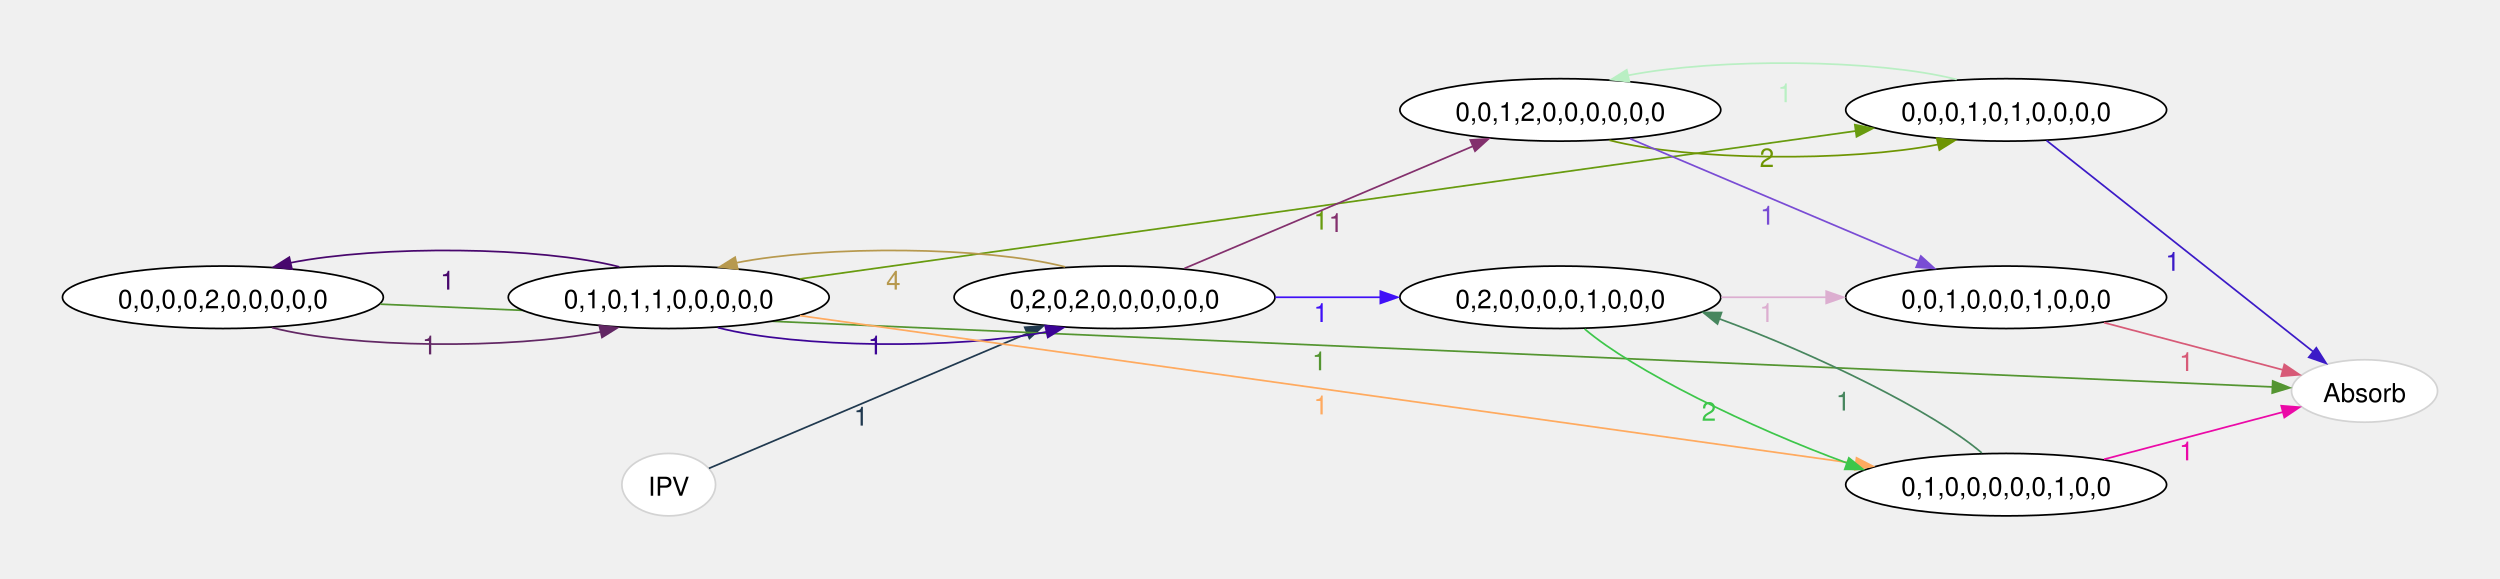
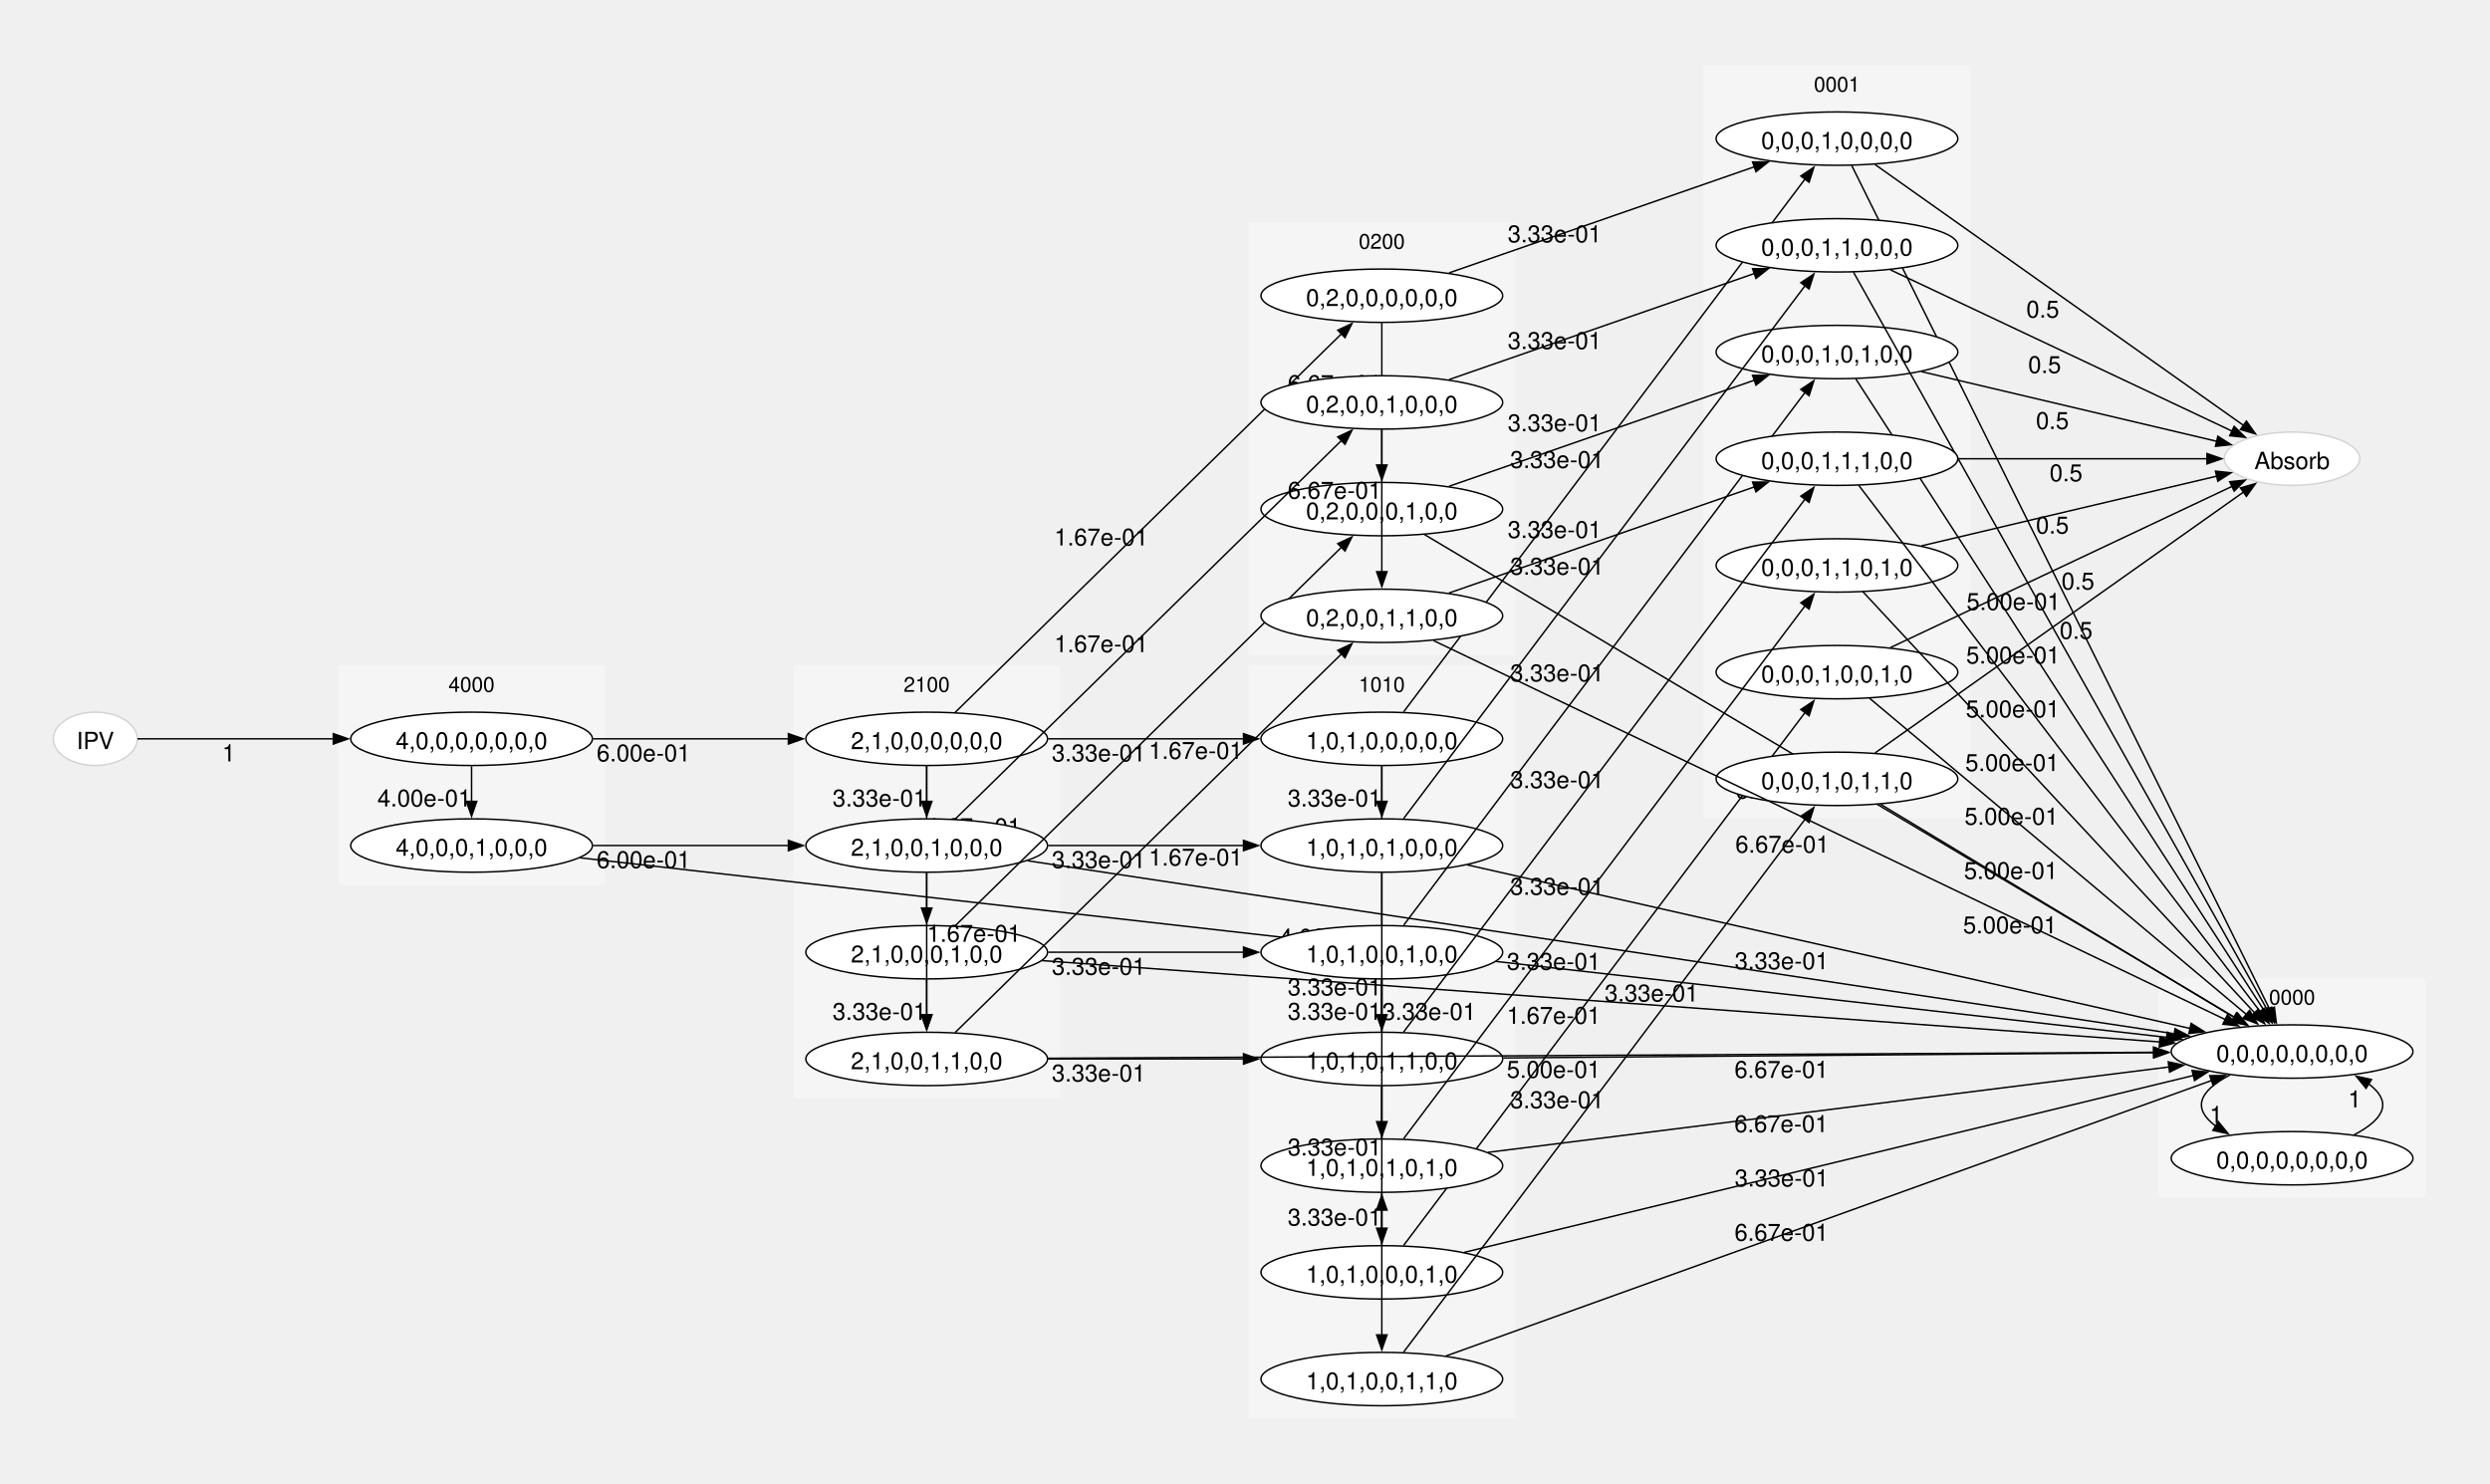
- <svg xmlns="http://www.w3.org/2000/svg" width="864pt" height="200pt" viewBox="0.00 0.00 864.00 199.76">
-   <g id="graph0" class="graph" transform="scale(0.599596 0.599596) rotate(0) translate(36 297.15)">
+ <svg xmlns="http://www.w3.org/2000/svg" width="720pt" height="429pt" viewBox="0.00 0.00 720.00 428.54">
+   <g id="graph0" class="graph" transform="scale(0.428541 0.428541) rotate(0) translate(36 964)">
+     <g id="clust26" class="cluster">
+       <polygon fill="whitesmoke" stroke="whitesmoke" points="1421.02,-157 1421.02,-304 1600.12,-304 1600.12,-157 1421.02,-157" />
+       <text text-anchor="middle" x="1510.57" y="-286.7" font-family="Helvetica,Arial,sans-serif" font-size="14.00">0000</text>
+     </g>
+     <g id="clust27" class="cluster">
+       <polygon fill="whitesmoke" stroke="whitesmoke" points="192.64,-368 192.64,-515 371.74,-515 371.74,-368 192.64,-368" />
+       <text text-anchor="middle" x="282.19" y="-497.7" font-family="Helvetica,Arial,sans-serif" font-size="14.00">4000</text>
+     </g>
+     <g id="clust28" class="cluster">
+       <polygon fill="whitesmoke" stroke="whitesmoke" points="499.74,-224 499.74,-515 678.83,-515 678.83,-224 499.74,-224" />
+       <text text-anchor="middle" x="589.28" y="-497.7" font-family="Helvetica,Arial,sans-serif" font-size="14.00">2100</text>
+     </g>
+     <g id="clust29" class="cluster">
+       <polygon fill="whitesmoke" stroke="whitesmoke" points="806.83,-523 806.83,-814 985.93,-814 985.93,-523 806.83,-523" />
+       <text text-anchor="middle" x="896.38" y="-796.7" font-family="Helvetica,Arial,sans-serif" font-size="14.00">0200</text>
+     </g>
+     <g id="clust30" class="cluster">
+       <polygon fill="whitesmoke" stroke="whitesmoke" points="806.83,-8 806.83,-515 985.93,-515 985.93,-8 806.83,-8" />
+       <text text-anchor="middle" x="896.38" y="-497.7" font-family="Helvetica,Arial,sans-serif" font-size="14.00">1010</text>
+     </g>
+     <g id="clust31" class="cluster">
+       <polygon fill="whitesmoke" stroke="whitesmoke" points="1113.93,-413 1113.93,-920 1293.02,-920 1293.02,-413 1113.93,-413" />
+       <text text-anchor="middle" x="1203.48" y="-902.7" font-family="Helvetica,Arial,sans-serif" font-size="14.00">0001</text>
+     </g>
    <g id="node1" class="node">
-       <ellipse fill="white" stroke="lightgrey" cx="1326.89" cy="-72" rx="42.08" ry="18" />
-       <text text-anchor="middle" x="1326.89" y="-65.62" font-family="Helvetica,Arial,sans-serif" font-size="15.00">Absorb</text>
+       <ellipse fill="white" stroke="lightgrey" cx="1510.57" cy="-655" rx="45.72" ry="18" />
+       <text text-anchor="middle" x="1510.57" y="-648.05" font-family="Helvetica,Arial,sans-serif" font-size="16.00">Absorb</text>
    </g>
    <g id="node2" class="node">
-       <ellipse fill="white" stroke="lightgrey" cx="349.44" cy="-18" rx="27" ry="18" />
-       <text text-anchor="middle" x="349.44" y="-11.62" font-family="Helvetica,Arial,sans-serif" font-size="15.00">IPV</text>
+       <ellipse fill="white" stroke="lightgrey" cx="28.32" cy="-466" rx="28.32" ry="18" />
+       <text text-anchor="middle" x="28.32" y="-459.05" font-family="Helvetica,Arial,sans-serif" font-size="16.00">IPV</text>
    </g>
    <g id="node5" class="node">
-       <ellipse fill="white" stroke="black" cx="606.4" cy="-126" rx="92.48" ry="18" />
-       <text text-anchor="middle" x="606.4" y="-119.62" font-family="Helvetica,Arial,sans-serif" font-size="15.00">0,2,0,2,0,0,0,0,0,0</text>
+       <ellipse fill="white" stroke="black" cx="282.19" cy="-466" rx="81.55" ry="18" />
+       <text text-anchor="middle" x="282.19" y="-459.05" font-family="Helvetica,Arial,sans-serif" font-size="16.00">4,0,0,0,0,0,0,0</text>
    </g>
    <g id="edge1" class="edge">
-       <path fill="none" stroke="#20394f" d="M372.62,-27.4C413.34,-44.64 500.9,-81.73 556.27,-105.19" />
-       <polygon fill="#20394f" stroke="#20394f" points="554.64,-108.72 565.21,-109.4 557.37,-102.27 554.64,-108.72" />
-       <text text-anchor="middle" x="460.32" y="-52.04" font-family="Helvetica,Arial,sans-serif" font-size="15.00" fill="#20394f">1</text>
+       <path fill="none" stroke="#000000" d="M56.75,-466C88.38,-466 142.04,-466 188.96,-466" />
+       <polygon fill="#000000" stroke="#000000" points="188.9,-469.5 198.9,-466 188.9,-462.5 188.9,-469.5" />
+       <text text-anchor="middle" x="118.36" y="-450.8" font-family="Helvetica,Arial,sans-serif" font-size="16.00" fill="#000000">1</text>
    </g>
    <g id="node3" class="node">
-       <ellipse fill="white" stroke="black" cx="92.48" cy="-126" rx="92.48" ry="18" />
-       <text text-anchor="middle" x="92.48" y="-119.62" font-family="Helvetica,Arial,sans-serif" font-size="15.00">0,0,0,0,2,0,0,0,0,0</text>
+       <ellipse fill="white" stroke="black" cx="1510.57" cy="-183" rx="81.55" ry="18" />
+       <text text-anchor="middle" x="1510.57" y="-176.05" font-family="Helvetica,Arial,sans-serif" font-size="16.00">0,0,0,0,0,0,0,0</text>
+     </g>
+     <g id="node4" class="node">
+       <ellipse fill="white" stroke="black" cx="1510.57" cy="-255" rx="81.55" ry="18" />
+       <text text-anchor="middle" x="1510.57" y="-248.05" font-family="Helvetica,Arial,sans-serif" font-size="16.00">0,0,0,0,0,0,0,0</text>
+     </g>
+     <g id="edge2" class="edge">
+       <path fill="none" stroke="#000000" d="M1552.38,-198.75C1574.32,-210.23 1577.6,-221.7 1562.25,-233.18" />
+       <polygon fill="#000000" stroke="#000000" points="1560.48,-230.16 1553.8,-238.39 1564.15,-236.11 1560.48,-230.16" />
+       <text text-anchor="middle" x="1552.81" y="-217.26" font-family="Helvetica,Arial,sans-serif" font-size="16.00" fill="#000000">1</text>
+     </g>
+     <g id="edge3" class="edge">
+       <path fill="none" stroke="#000000" d="M1468.63,-239.18C1446.77,-227.7 1443.56,-216.23 1458.99,-204.75" />
+       <polygon fill="#000000" stroke="#000000" points="1460.78,-207.76 1467.47,-199.54 1457.12,-201.79 1460.78,-207.76" />
+       <text text-anchor="middle" x="1459.31" y="-206.77" font-family="Helvetica,Arial,sans-serif" font-size="16.00" fill="#000000">1</text>
+     </g>
+     <g id="node6" class="node">
+       <ellipse fill="white" stroke="black" cx="589.28" cy="-466" rx="81.55" ry="18" />
+       <text text-anchor="middle" x="589.28" y="-459.05" font-family="Helvetica,Arial,sans-serif" font-size="16.00">2,1,0,0,0,0,0,0</text>
+     </g>
+     <g id="edge4" class="edge">
+       <path fill="none" stroke="#000000" d="M364.15,-466C404.74,-466 454.07,-466 496.11,-466" />
+       <polygon fill="#000000" stroke="#000000" points="495.96,-469.5 505.96,-466 495.96,-462.5 495.96,-469.5" />
+       <text text-anchor="middle" x="398.25" y="-450.8" font-family="Helvetica,Arial,sans-serif" font-size="16.00" fill="#000000">6.00e-01</text>
+     </g>
+     <g id="node7" class="node">
+       <ellipse fill="white" stroke="black" cx="282.19" cy="-394" rx="81.55" ry="18" />
+       <text text-anchor="middle" x="282.19" y="-387.05" font-family="Helvetica,Arial,sans-serif" font-size="16.00">4,0,0,0,1,0,0,0</text>
+     </g>
+     <g id="edge5" class="edge">
+       <path fill="none" stroke="#000000" d="M282.19,-447.53C282.19,-439.55 282.19,-431.56 282.19,-423.57" />
+       <polygon fill="#000000" stroke="#000000" points="285.69,-423.79 282.19,-413.79 278.69,-423.79 285.69,-423.79" />
+       <text text-anchor="middle" x="250.31" y="-420.35" font-family="Helvetica,Arial,sans-serif" font-size="16.00" fill="#000000">4.00e-01</text>
+     </g>
+     <g id="node8" class="node">
+       <ellipse fill="white" stroke="black" cx="896.38" cy="-765" rx="81.55" ry="18" />
+       <text text-anchor="middle" x="896.38" y="-758.05" font-family="Helvetica,Arial,sans-serif" font-size="16.00">0,2,0,0,0,0,0,0</text>
+     </g>
+     <g id="edge6" class="edge">
+       <path fill="none" stroke="#000000" d="M608.46,-483.81C660.28,-534.6 808.96,-680.31 869.38,-739.52" />
+       <polygon fill="#000000" stroke="#000000" points="866.63,-741.73 876.22,-746.23 871.53,-736.73 866.63,-741.73" />
+       <text text-anchor="middle" x="707.04" y="-596.47" font-family="Helvetica,Arial,sans-serif" font-size="16.00" fill="#000000">1.67e-01</text>
+     </g>
+     <g id="node9" class="node">
+       <ellipse fill="white" stroke="black" cx="896.38" cy="-466" rx="81.55" ry="18" />
+       <text text-anchor="middle" x="896.38" y="-459.05" font-family="Helvetica,Arial,sans-serif" font-size="16.00">1,0,1,0,0,0,0,0</text>
+     </g>
+     <g id="edge7" class="edge">
+       <path fill="none" stroke="#000000" d="M671.24,-466C711.83,-466 761.17,-466 803.21,-466" />
+       <polygon fill="#000000" stroke="#000000" points="803.06,-469.5 813.06,-466 803.06,-462.5 803.06,-469.5" />
+       <text text-anchor="middle" x="705.35" y="-450.8" font-family="Helvetica,Arial,sans-serif" font-size="16.00" fill="#000000">3.33e-01</text>
+     </g>
+     <g id="node10" class="node">
+       <ellipse fill="white" stroke="black" cx="589.28" cy="-322" rx="81.55" ry="18" />
+       <text text-anchor="middle" x="589.28" y="-315.05" font-family="Helvetica,Arial,sans-serif" font-size="16.00">2,1,0,0,0,1,0,0</text>
+     </g>
+     <g id="edge8" class="edge">
+       <path fill="none" stroke="#000000" d="M589.28,-447.83C589.28,-415.76 589.28,-383.69 589.28,-351.62" />
+       <polygon fill="#000000" stroke="#000000" points="592.78,-351.79 589.28,-341.79 585.78,-351.79 592.78,-351.79" />
+       <text text-anchor="middle" x="621.16" y="-401.03" font-family="Helvetica,Arial,sans-serif" font-size="16.00" fill="#000000">1.67e-01</text>
+     </g>
+     <g id="node11" class="node">
+       <ellipse fill="white" stroke="black" cx="589.28" cy="-394" rx="81.55" ry="18" />
+       <text text-anchor="middle" x="589.28" y="-387.05" font-family="Helvetica,Arial,sans-serif" font-size="16.00">2,1,0,0,1,0,0,0</text>
+     </g>
+     <g id="edge9" class="edge">
+       <path fill="none" stroke="#000000" d="M589.28,-447.53C589.28,-439.55 589.28,-431.56 589.28,-423.57" />
+       <polygon fill="#000000" stroke="#000000" points="592.78,-423.79 589.28,-413.79 585.78,-423.79 592.78,-423.79" />
+       <text text-anchor="middle" x="557.41" y="-420.35" font-family="Helvetica,Arial,sans-serif" font-size="16.00" fill="#000000">3.33e-01</text>
+     </g>
+     <g id="edge10" class="edge">
+       <path fill="none" stroke="#000000" d="M355.35,-385.72C570.08,-361.42 1197.74,-290.4 1426.18,-264.55" />
+       <polygon fill="#000000" stroke="#000000" points="1426.36,-268.05 1435.9,-263.45 1425.57,-261.1 1426.36,-268.05" />
+       <text text-anchor="middle" x="858.89" y="-326.44" font-family="Helvetica,Arial,sans-serif" font-size="16.00" fill="#000000">4.00e-01</text>
+     </g>
+     <g id="edge11" class="edge">
+       <path fill="none" stroke="#000000" d="M364.15,-394C404.74,-394 454.07,-394 496.11,-394" />
+       <polygon fill="#000000" stroke="#000000" points="495.96,-397.5 505.96,-394 495.96,-390.5 495.96,-397.5" />
+       <text text-anchor="middle" x="398.25" y="-378.8" font-family="Helvetica,Arial,sans-serif" font-size="16.00" fill="#000000">6.00e-01</text>
+     </g>
+     <g id="node12" class="node">
+       <ellipse fill="white" stroke="black" cx="1203.48" cy="-871" rx="81.55" ry="18" />
+       <text text-anchor="middle" x="1203.48" y="-864.05" font-family="Helvetica,Arial,sans-serif" font-size="16.00">0,0,0,1,0,0,0,0</text>
+     </g>
+     <g id="edge12" class="edge">
+       <path fill="none" stroke="#000000" d="M941.74,-780.41C996.35,-799.39 1089.07,-831.6 1147.97,-852.06" />
+       <polygon fill="#000000" stroke="#000000" points="1146.53,-855.27 1157.12,-855.24 1148.83,-848.66 1146.53,-855.27" />
+       <text text-anchor="middle" x="1012.98" y="-801.04" font-family="Helvetica,Arial,sans-serif" font-size="16.00" fill="#000000">3.33e-01</text>
+     </g>
+     <g id="node14" class="node">
+       <ellipse fill="white" stroke="black" cx="896.38" cy="-621" rx="81.55" ry="18" />
+       <text text-anchor="middle" x="896.38" y="-614.05" font-family="Helvetica,Arial,sans-serif" font-size="16.00">0,2,0,0,0,1,0,0</text>
+     </g>
+     <g id="edge13" class="edge">
+       <path fill="none" stroke="#000000" d="M896.38,-746.83C896.38,-714.76 896.38,-682.69 896.38,-650.62" />
+       <polygon fill="#000000" stroke="#000000" points="899.88,-650.79 896.38,-640.79 892.88,-650.79 899.88,-650.79" />
+       <text text-anchor="middle" x="864.51" y="-700.03" font-family="Helvetica,Arial,sans-serif" font-size="16.00" fill="#000000">6.67e-01</text>
+     </g>
+     <g id="edge14" class="edge">
+       <path fill="none" stroke="#000000" d="M911.08,-484.19C959.67,-548.69 1123.94,-766.75 1181.97,-843.78" />
+       <polygon fill="#000000" stroke="#000000" points="1179.09,-845.77 1187.9,-851.65 1184.68,-841.56 1179.09,-845.77" />
+       <text text-anchor="middle" x="1014.65" y="-648.78" font-family="Helvetica,Arial,sans-serif" font-size="16.00" fill="#000000">3.33e-01</text>
+     </g>
+     <g id="node13" class="node">
+       <ellipse fill="white" stroke="black" cx="896.38" cy="-106" rx="81.55" ry="18" />
+       <text text-anchor="middle" x="896.38" y="-99.05" font-family="Helvetica,Arial,sans-serif" font-size="16.00">1,0,1,0,0,0,1,0</text>
+     </g>
+     <g id="edge15" class="edge">
+       <path fill="none" stroke="#000000" d="M896.38,-447.65C896.38,-343.65 896.38,-239.65 896.38,-135.65" />
+       <polygon fill="#000000" stroke="#000000" points="899.88,-135.79 896.38,-125.79 892.88,-135.79 899.88,-135.79" />
+       <text text-anchor="middle" x="864.51" y="-276.45" font-family="Helvetica,Arial,sans-serif" font-size="16.00" fill="#000000">3.33e-01</text>
+     </g>
+     <g id="node16" class="node">
+       <ellipse fill="white" stroke="black" cx="896.38" cy="-394" rx="81.55" ry="18" />
+       <text text-anchor="middle" x="896.38" y="-387.05" font-family="Helvetica,Arial,sans-serif" font-size="16.00">1,0,1,0,1,0,0,0</text>
    </g>
    <g id="edge16" class="edge">
-       <path fill="none" stroke="#549531" d="M183.25,-122.03C425.63,-111.43 1082.61,-82.69 1273.94,-74.32" />
-       <polygon fill="#549531" stroke="#549531" points="1273.97,-77.77 1283.81,-73.84 1273.67,-70.78 1273.97,-77.77" />
-       <text text-anchor="middle" x="724.47" y="-83.92" font-family="Helvetica,Arial,sans-serif" font-size="15.00" fill="#549531">1</text>
-     </g>
-     <g id="node4" class="node">
-       <ellipse fill="white" stroke="black" cx="349.44" cy="-126" rx="92.48" ry="18" />
-       <text text-anchor="middle" x="349.44" y="-119.62" font-family="Helvetica,Arial,sans-serif" font-size="15.00">0,1,0,1,1,0,0,0,0,0</text>
-     </g>
-     <g id="edge2" class="edge">
-       <path fill="none" stroke="#622764" d="M120.77,-108.52C166.46,-96.69 258.55,-95.89 310.52,-106.12" />
-       <polygon fill="#622764" stroke="#622764" points="309.44,-109.69 319.97,-108.47 310.98,-102.86 309.44,-109.69" />
-       <text text-anchor="middle" x="211.52" y="-93.07" font-family="Helvetica,Arial,sans-serif" font-size="15.00" fill="#622764">1</text>
-     </g>
-     <g id="edge3" class="edge">
-       <path fill="none" stroke="#48076d" d="M320.97,-143.53C275.15,-155.33 183.05,-156.1 131.19,-145.84" />
-       <polygon fill="#48076d" stroke="#48076d" points="132.29,-142.27 121.77,-143.48 130.75,-149.1 132.29,-142.27" />
-       <text text-anchor="middle" x="221.95" y="-130.43" font-family="Helvetica,Arial,sans-serif" font-size="15.00" fill="#48076d">1</text>
-     </g>
-     <g id="edge4" class="edge">
-       <path fill="none" stroke="#3c0496" d="M377.73,-108.52C423.42,-96.69 515.51,-95.89 567.48,-106.12" />
-       <polygon fill="#3c0496" stroke="#3c0496" points="566.4,-109.69 576.93,-108.47 567.94,-102.86 566.4,-109.69" />
-       <text text-anchor="middle" x="468.48" y="-93.07" font-family="Helvetica,Arial,sans-serif" font-size="15.00" fill="#3c0496">1</text>
-     </g>
-     <g id="node7" class="node">
-       <ellipse fill="white" stroke="black" cx="1120.32" cy="-234" rx="92.48" ry="18" />
-       <text text-anchor="middle" x="1120.32" y="-227.62" font-family="Helvetica,Arial,sans-serif" font-size="15.00">0,0,0,1,0,1,0,0,0,0</text>
-     </g>
-     <g id="edge5" class="edge">
-       <path fill="none" stroke="#689b0f" d="M425.11,-136.6C569.13,-156.78 881.8,-200.58 1033.84,-221.88" />
-       <polygon fill="#689b0f" stroke="#689b0f" points="1033.11,-225.46 1043.5,-223.38 1034.08,-218.52 1033.11,-225.46" />
-       <text text-anchor="middle" x="725.35" y="-164.99" font-family="Helvetica,Arial,sans-serif" font-size="15.00" fill="#689b0f">1</text>
-     </g>
-     <g id="node9" class="node">
-       <ellipse fill="white" stroke="black" cx="1120.32" cy="-18" rx="92.48" ry="18" />
-       <text text-anchor="middle" x="1120.32" y="-11.62" font-family="Helvetica,Arial,sans-serif" font-size="15.00">0,1,0,0,0,0,0,1,0,0</text>
-     </g>
-     <g id="edge6" class="edge">
-       <path fill="none" stroke="#ffaa5f" d="M425.11,-115.4C569.13,-95.22 881.8,-51.42 1033.84,-30.12" />
-       <polygon fill="#ffaa5f" stroke="#ffaa5f" points="1034.08,-33.48 1043.5,-28.62 1033.11,-26.54 1034.08,-33.48" />
-       <text text-anchor="middle" x="725.35" y="-58.51" font-family="Helvetica,Arial,sans-serif" font-size="15.00" fill="#ffaa5f">1</text>
-     </g>
-     <g id="edge7" class="edge">
-       <path fill="none" stroke="#b7994e" d="M577.93,-143.53C532.11,-155.33 440.01,-156.1 388.15,-145.84" />
-       <polygon fill="#b7994e" stroke="#b7994e" points="389.25,-142.27 378.73,-143.48 387.71,-149.1 389.25,-142.27" />
-       <text text-anchor="middle" x="478.91" y="-130.43" font-family="Helvetica,Arial,sans-serif" font-size="15.00" fill="#b7994e">4</text>
-     </g>
-     <g id="node6" class="node">
-       <ellipse fill="white" stroke="black" cx="863.36" cy="-234" rx="92.48" ry="18" />
-       <text text-anchor="middle" x="863.36" y="-227.62" font-family="Helvetica,Arial,sans-serif" font-size="15.00">0,0,1,2,0,0,0,0,0,0</text>
-     </g>
-     <g id="edge8" class="edge">
-       <path fill="none" stroke="#83306d" d="M646.68,-142.64C691.41,-161.59 764.56,-192.57 813.08,-213.12" />
-       <polygon fill="#83306d" stroke="#83306d" points="811.47,-216.67 822.04,-217.34 814.2,-210.22 811.47,-216.67" />
-       <text text-anchor="middle" x="734.01" y="-163.63" font-family="Helvetica,Arial,sans-serif" font-size="15.00" fill="#83306d">1</text>
-     </g>
-     <g id="node8" class="node">
-       <ellipse fill="white" stroke="black" cx="863.36" cy="-126" rx="92.48" ry="18" />
-       <text text-anchor="middle" x="863.36" y="-119.62" font-family="Helvetica,Arial,sans-serif" font-size="15.00">0,2,0,0,0,0,1,0,0,0</text>
-     </g>
-     <g id="edge9" class="edge">
-       <path fill="none" stroke="#3f10f7" d="M699.09,-126C718.81,-126 739.78,-126 759.89,-126" />
-       <polygon fill="#3f10f7" stroke="#3f10f7" points="759.63,-129.5 769.63,-126 759.63,-122.5 759.63,-129.5" />
-       <text text-anchor="middle" x="725.36" y="-111.75" font-family="Helvetica,Arial,sans-serif" font-size="15.00" fill="#3f10f7">1</text>
-     </g>
-     <g id="edge10" class="edge">
-       <path fill="none" stroke="#6e9502" d="M891.65,-216.52C937.34,-204.69 1029.43,-203.89 1081.4,-214.12" />
-       <polygon fill="#6e9502" stroke="#6e9502" points="1080.33,-217.69 1090.85,-216.47 1081.86,-210.86 1080.33,-217.69" />
-       <text text-anchor="middle" x="982.4" y="-201.07" font-family="Helvetica,Arial,sans-serif" font-size="15.00" fill="#6e9502">2</text>
-     </g>
-     <g id="node10" class="node">
-       <ellipse fill="white" stroke="black" cx="1120.32" cy="-126" rx="92.48" ry="18" />
-       <text text-anchor="middle" x="1120.32" y="-119.62" font-family="Helvetica,Arial,sans-serif" font-size="15.00">0,0,1,0,0,0,1,0,0,0</text>
-     </g>
-     <g id="edge11" class="edge">
-       <path fill="none" stroke="#794cd4" d="M903.64,-217.36C948.37,-198.41 1021.52,-167.43 1070.04,-146.88" />
-       <polygon fill="#794cd4" stroke="#794cd4" points="1071.16,-149.78 1079,-142.66 1068.43,-143.33 1071.16,-149.78" />
-       <text text-anchor="middle" x="982.72" y="-167.87" font-family="Helvetica,Arial,sans-serif" font-size="15.00" fill="#794cd4">1</text>
+       <path fill="none" stroke="#000000" d="M896.38,-447.53C896.38,-439.55 896.38,-431.56 896.38,-423.57" />
+       <polygon fill="#000000" stroke="#000000" points="899.88,-423.79 896.38,-413.79 892.88,-423.79 899.88,-423.79" />
+       <text text-anchor="middle" x="864.51" y="-420.35" font-family="Helvetica,Arial,sans-serif" font-size="16.00" fill="#000000">3.33e-01</text>
    </g>
    <g id="edge17" class="edge">
-       <path fill="none" stroke="#3b1ac7" d="M1143.61,-216.35C1180.94,-186.79 1256.08,-127.28 1297.27,-94.66" />
-       <polygon fill="#3b1ac7" stroke="#3b1ac7" points="1299.1,-96.89 1304.76,-87.94 1294.75,-91.4 1299.1,-96.89" />
-       <text text-anchor="middle" x="1216.31" y="-141.26" font-family="Helvetica,Arial,sans-serif" font-size="15.00" fill="#3b1ac7">1</text>
-     </g>
-     <g id="edge12" class="edge">
-       <path fill="none" stroke="#b9efc3" d="M1091.85,-251.53C1046.03,-263.33 953.93,-264.1 902.07,-253.84" />
-       <polygon fill="#b9efc3" stroke="#b9efc3" points="903.17,-250.27 892.65,-251.48 901.63,-257.1 903.17,-250.27" />
-       <text text-anchor="middle" x="992.84" y="-238.43" font-family="Helvetica,Arial,sans-serif" font-size="15.00" fill="#b9efc3">1</text>
-     </g>
-     <g id="edge13" class="edge">
-       <path fill="none" stroke="#3dc64a" d="M877.36,-107.75C905.12,-83.92 972.3,-51.06 1028.84,-30.37" />
-       <polygon fill="#3dc64a" stroke="#3dc64a" points="1029.66,-33.43 1037.9,-26.77 1027.3,-26.84 1029.66,-33.43" />
-       <text text-anchor="middle" x="948.97" y="-54.81" font-family="Helvetica,Arial,sans-serif" font-size="15.00" fill="#3dc64a">2</text>
-     </g>
-     <g id="edge14" class="edge">
-       <path fill="none" stroke="#dcaed0" d="M956.05,-126C975.78,-126 996.75,-126 1016.85,-126" />
-       <polygon fill="#dcaed0" stroke="#dcaed0" points="1016.6,-129.5 1026.6,-126 1016.6,-122.5 1016.6,-129.5" />
-       <text text-anchor="middle" x="982.33" y="-111.75" font-family="Helvetica,Arial,sans-serif" font-size="15.00" fill="#dcaed0">1</text>
+       <path fill="none" stroke="#000000" d="M667.04,-316.35C837.13,-303.98 1241.4,-274.58 1421.43,-261.48" />
+       <polygon fill="#000000" stroke="#000000" points="1421.47,-264.99 1431.19,-260.77 1420.96,-258.01 1421.47,-264.99" />
+       <text text-anchor="middle" x="1012.36" y="-273.71" font-family="Helvetica,Arial,sans-serif" font-size="16.00" fill="#000000">1.67e-01</text>
    </g>
    <g id="edge18" class="edge">
-       <path fill="none" stroke="#eb09a7" d="M1176.68,-32.61C1209.07,-41.16 1249.47,-51.83 1280.06,-59.9" />
-       <polygon fill="#eb09a7" stroke="#eb09a7" points="1278.88,-63.48 1289.45,-62.64 1280.67,-56.71 1278.88,-63.48" />
-       <text text-anchor="middle" x="1224.25" y="-32.01" font-family="Helvetica,Arial,sans-serif" font-size="15.00" fill="#eb09a7">1</text>
-     </g>
-     <g id="edge15" class="edge">
-       <path fill="none" stroke="#47865e" d="M1106.29,-36.28C1078.49,-60.12 1011.28,-92.99 954.74,-113.67" />
-       <polygon fill="#47865e" stroke="#47865e" points="953.93,-110.6 945.69,-117.26 956.28,-117.2 953.93,-110.6" />
-       <text text-anchor="middle" x="1026.39" y="-60.73" font-family="Helvetica,Arial,sans-serif" font-size="15.00" fill="#47865e">1</text>
+       <path fill="none" stroke="#000000" d="M608.46,-339.81C660.28,-390.6 808.96,-536.31 869.38,-595.52" />
+       <polygon fill="#000000" stroke="#000000" points="866.63,-597.73 876.22,-602.23 871.53,-592.73 866.63,-597.73" />
+       <text text-anchor="middle" x="770.79" y="-452.47" font-family="Helvetica,Arial,sans-serif" font-size="16.00" fill="#000000">1.67e-01</text>
+     </g>
+     <g id="node15" class="node">
+       <ellipse fill="white" stroke="black" cx="896.38" cy="-322" rx="81.55" ry="18" />
+       <text text-anchor="middle" x="896.38" y="-315.05" font-family="Helvetica,Arial,sans-serif" font-size="16.00">1,0,1,0,0,1,0,0</text>
    </g>
    <g id="edge19" class="edge">
-       <path fill="none" stroke="#d75a77" d="M1176.68,-111.39C1209.07,-102.84 1249.47,-92.17 1280.06,-84.1" />
-       <polygon fill="#d75a77" stroke="#d75a77" points="1280.67,-87.29 1289.45,-81.36 1278.88,-80.52 1280.67,-87.29" />
-       <text text-anchor="middle" x="1224.25" y="-83.49" font-family="Helvetica,Arial,sans-serif" font-size="15.00" fill="#d75a77">1</text>
+       <path fill="none" stroke="#000000" d="M671.24,-322C711.83,-322 761.17,-322 803.21,-322" />
+       <polygon fill="#000000" stroke="#000000" points="803.06,-325.5 813.06,-322 803.06,-318.5 803.06,-325.5" />
+       <text text-anchor="middle" x="705.35" y="-306.8" font-family="Helvetica,Arial,sans-serif" font-size="16.00" fill="#000000">3.33e-01</text>
+     </g>
+     <g id="node18" class="node">
+       <ellipse fill="white" stroke="black" cx="589.28" cy="-250" rx="81.55" ry="18" />
+       <text text-anchor="middle" x="589.28" y="-243.05" font-family="Helvetica,Arial,sans-serif" font-size="16.00">2,1,0,0,1,1,0,0</text>
+     </g>
+     <g id="edge20" class="edge">
+       <path fill="none" stroke="#000000" d="M589.28,-303.53C589.28,-295.55 589.28,-287.56 589.28,-279.57" />
+       <polygon fill="#000000" stroke="#000000" points="592.78,-279.79 589.28,-269.79 585.78,-279.79 592.78,-279.79" />
+       <text text-anchor="middle" x="557.41" y="-276.35" font-family="Helvetica,Arial,sans-serif" font-size="16.00" fill="#000000">3.33e-01</text>
+     </g>
+     <g id="edge21" class="edge">
+       <path fill="none" stroke="#000000" d="M657.4,-383.72C824.31,-358.54 1253.01,-293.86 1431.13,-266.99" />
+       <polygon fill="#000000" stroke="#000000" points="1431.63,-270.45 1441,-265.5 1430.58,-263.53 1431.63,-270.45" />
+       <text text-anchor="middle" x="1012.39" y="-310.15" font-family="Helvetica,Arial,sans-serif" font-size="16.00" fill="#000000">3.33e-01</text>
+     </g>
+     <g id="edge22" class="edge">
+       <path fill="none" stroke="#000000" d="M671.24,-394C711.83,-394 761.17,-394 803.21,-394" />
+       <polygon fill="#000000" stroke="#000000" points="803.06,-397.5 813.06,-394 803.06,-390.5 803.06,-397.5" />
+       <text text-anchor="middle" x="705.35" y="-378.8" font-family="Helvetica,Arial,sans-serif" font-size="16.00" fill="#000000">3.33e-01</text>
+     </g>
+     <g id="node17" class="node">
+       <ellipse fill="white" stroke="black" cx="896.38" cy="-693" rx="81.55" ry="18" />
+       <text text-anchor="middle" x="896.38" y="-686.05" font-family="Helvetica,Arial,sans-serif" font-size="16.00">0,2,0,0,1,0,0,0</text>
+     </g>
+     <g id="edge23" class="edge">
+       <path fill="none" stroke="#000000" d="M608.46,-411.81C660.28,-462.6 808.96,-608.31 869.38,-667.52" />
+       <polygon fill="#000000" stroke="#000000" points="866.63,-669.73 876.22,-674.23 871.53,-664.73 866.63,-669.73" />
+       <text text-anchor="middle" x="707.04" y="-524.47" font-family="Helvetica,Arial,sans-serif" font-size="16.00" fill="#000000">1.67e-01</text>
+     </g>
+     <g id="edge24" class="edge">
+       <path fill="none" stroke="#000000" d="M589.28,-375.83C589.28,-343.76 589.28,-311.69 589.28,-279.62" />
+       <polygon fill="#000000" stroke="#000000" points="592.78,-279.79 589.28,-269.79 585.78,-279.79 592.78,-279.79" />
+       <text text-anchor="middle" x="621.16" y="-329.03" font-family="Helvetica,Arial,sans-serif" font-size="16.00" fill="#000000">1.67e-01</text>
+     </g>
+     <g id="edge56" class="edge">
+       <path fill="none" stroke="#000000" d="M1229.19,-853.51C1284.26,-814.52 1417.02,-720.52 1477.99,-677.36" />
+       <polygon fill="#000000" stroke="#000000" points="1479.77,-680.39 1485.91,-671.76 1475.72,-674.68 1479.77,-680.39" />
+       <text text-anchor="middle" x="1342.34" y="-750.23" font-family="Helvetica,Arial,sans-serif" font-size="16.00" fill="#000000">0.5</text>
+     </g>
+     <g id="edge25" class="edge">
+       <path fill="none" stroke="#000000" d="M1213.44,-852.9C1256.55,-765.85 1442.62,-390.18 1495.5,-283.4" />
+       <polygon fill="#000000" stroke="#000000" points="1498.63,-284.97 1499.93,-274.46 1492.36,-281.87 1498.63,-284.97" />
+       <text text-anchor="middle" x="1322.6" y="-552.95" font-family="Helvetica,Arial,sans-serif" font-size="16.00" fill="#000000">5.00e-01</text>
+     </g>
+     <g id="edge26" class="edge">
+       <path fill="none" stroke="#000000" d="M951.97,-119.49C1065.22,-146.96 1322.25,-209.31 1444.1,-238.87" />
+       <polygon fill="#000000" stroke="#000000" points="1443.1,-242.23 1453.64,-241.19 1444.75,-235.43 1443.1,-242.23" />
+       <text text-anchor="middle" x="1166.16" y="-163.98" font-family="Helvetica,Arial,sans-serif" font-size="16.00" fill="#000000">3.33e-01</text>
+     </g>
+     <g id="node19" class="node">
+       <ellipse fill="white" stroke="black" cx="1203.48" cy="-511" rx="81.55" ry="18" />
+       <text text-anchor="middle" x="1203.48" y="-504.05" font-family="Helvetica,Arial,sans-serif" font-size="16.00">0,0,0,1,0,0,1,0</text>
+     </g>
+     <g id="edge27" class="edge">
+       <path fill="none" stroke="#000000" d="M911.08,-124.19C959.67,-188.69 1123.94,-406.75 1181.97,-483.78" />
+       <polygon fill="#000000" stroke="#000000" points="1179.09,-485.77 1187.9,-491.65 1184.68,-481.56 1179.09,-485.77" />
+       <text text-anchor="middle" x="1078.4" y="-288.78" font-family="Helvetica,Arial,sans-serif" font-size="16.00" fill="#000000">3.33e-01</text>
+     </g>
+     <g id="node22" class="node">
+       <ellipse fill="white" stroke="black" cx="896.38" cy="-178" rx="81.55" ry="18" />
+       <text text-anchor="middle" x="896.38" y="-171.05" font-family="Helvetica,Arial,sans-serif" font-size="16.00">1,0,1,0,1,0,1,0</text>
+     </g>
+     <g id="edge28" class="edge">
+       <path fill="none" stroke="#000000" d="M896.38,-124.28C896.38,-132.27 896.38,-140.26 896.38,-148.24" />
+       <polygon fill="#000000" stroke="#000000" points="892.88,-148.02 896.38,-158.02 899.88,-148.02 892.88,-148.02" />
+       <text text-anchor="middle" x="864.51" y="-137.56" font-family="Helvetica,Arial,sans-serif" font-size="16.00" fill="#000000">3.33e-01</text>
+     </g>
+     <g id="edge29" class="edge">
+       <path fill="none" stroke="#000000" d="M925.18,-603.84C1025.32,-544.16 1358.45,-345.65 1472.15,-277.9" />
+       <polygon fill="#000000" stroke="#000000" points="1473.74,-281.03 1480.54,-272.9 1470.15,-275.01 1473.74,-281.03" />
+       <text text-anchor="middle" x="1166.79" y="-425.67" font-family="Helvetica,Arial,sans-serif" font-size="16.00" fill="#000000">6.67e-01</text>
+     </g>
+     <g id="node20" class="node">
+       <ellipse fill="white" stroke="black" cx="1203.48" cy="-727" rx="81.55" ry="18" />
+       <text text-anchor="middle" x="1203.48" y="-720.05" font-family="Helvetica,Arial,sans-serif" font-size="16.00">0,0,0,1,0,1,0,0</text>
+     </g>
+     <g id="edge30" class="edge">
+       <path fill="none" stroke="#000000" d="M941.74,-636.41C996.35,-655.39 1089.07,-687.6 1147.97,-708.06" />
+       <polygon fill="#000000" stroke="#000000" points="1146.53,-711.27 1157.12,-711.24 1148.83,-704.66 1146.53,-711.27" />
+       <text text-anchor="middle" x="1012.98" y="-673.54" font-family="Helvetica,Arial,sans-serif" font-size="16.00" fill="#000000">3.33e-01</text>
+     </g>
+     <g id="edge31" class="edge">
+       <path fill="none" stroke="#000000" d="M911.08,-340.19C959.67,-404.69 1123.94,-622.75 1181.97,-699.78" />
+       <polygon fill="#000000" stroke="#000000" points="1179.09,-701.77 1187.9,-707.65 1184.68,-697.56 1179.09,-701.77" />
+       <text text-anchor="middle" x="1014.65" y="-504.78" font-family="Helvetica,Arial,sans-serif" font-size="16.00" fill="#000000">3.33e-01</text>
+     </g>
+     <g id="node21" class="node">
+       <ellipse fill="white" stroke="black" cx="896.38" cy="-34" rx="81.55" ry="18" />
+       <text text-anchor="middle" x="896.38" y="-27.05" font-family="Helvetica,Arial,sans-serif" font-size="16.00">1,0,1,0,0,1,1,0</text>
+     </g>
+     <g id="edge32" class="edge">
+       <path fill="none" stroke="#000000" d="M896.38,-303.56C896.38,-223.56 896.38,-143.57 896.38,-63.57" />
+       <polygon fill="#000000" stroke="#000000" points="899.88,-63.79 896.38,-53.79 892.88,-63.79 899.88,-63.79" />
+       <text text-anchor="middle" x="864.51" y="-184.87" font-family="Helvetica,Arial,sans-serif" font-size="16.00" fill="#000000">3.33e-01</text>
+     </g>
+     <g id="node25" class="node">
+       <ellipse fill="white" stroke="black" cx="896.38" cy="-250" rx="81.55" ry="18" />
+       <text text-anchor="middle" x="896.38" y="-243.05" font-family="Helvetica,Arial,sans-serif" font-size="16.00">1,0,1,0,1,1,0,0</text>
+     </g>
+     <g id="edge33" class="edge">
+       <path fill="none" stroke="#000000" d="M896.38,-303.53C896.38,-295.55 896.38,-287.56 896.38,-279.57" />
+       <polygon fill="#000000" stroke="#000000" points="899.88,-279.79 896.38,-269.79 892.88,-279.79 899.88,-279.79" />
+       <text text-anchor="middle" x="928.26" y="-276.35" font-family="Helvetica,Arial,sans-serif" font-size="16.00" fill="#000000">3.33e-01</text>
+     </g>
+     <g id="edge34" class="edge">
+       <path fill="none" stroke="#000000" d="M954.16,-380.92C1067.82,-355.2 1319.99,-298.13 1441.92,-270.54" />
+       <polygon fill="#000000" stroke="#000000" points="1442.49,-274 1451.47,-268.38 1440.94,-267.17 1442.49,-274" />
+       <text text-anchor="middle" x="1166.16" y="-310.53" font-family="Helvetica,Arial,sans-serif" font-size="16.00" fill="#000000">3.33e-01</text>
+     </g>
+     <g id="edge35" class="edge">
+       <path fill="none" stroke="#000000" d="M896.38,-375.84C896.38,-319.68 896.38,-263.53 896.38,-207.37" />
+       <polygon fill="#000000" stroke="#000000" points="899.88,-207.65 896.38,-197.65 892.88,-207.65 899.88,-207.65" />
+       <text text-anchor="middle" x="864.51" y="-292.9" font-family="Helvetica,Arial,sans-serif" font-size="16.00" fill="#000000">3.33e-01</text>
+     </g>
+     <g id="node23" class="node">
+       <ellipse fill="white" stroke="black" cx="1203.48" cy="-799" rx="81.55" ry="18" />
+       <text text-anchor="middle" x="1203.48" y="-792.05" font-family="Helvetica,Arial,sans-serif" font-size="16.00">0,0,0,1,1,0,0,0</text>
+     </g>
+     <g id="edge36" class="edge">
+       <path fill="none" stroke="#000000" d="M911.08,-412.19C959.67,-476.69 1123.94,-694.75 1181.97,-771.78" />
+       <polygon fill="#000000" stroke="#000000" points="1179.09,-773.77 1187.9,-779.65 1184.68,-769.56 1179.09,-773.77" />
+       <text text-anchor="middle" x="1014.65" y="-576.78" font-family="Helvetica,Arial,sans-serif" font-size="16.00" fill="#000000">3.33e-01</text>
+     </g>
+     <g id="edge37" class="edge">
+       <path fill="none" stroke="#000000" d="M941.74,-708.41C996.35,-727.39 1089.07,-759.6 1147.97,-780.06" />
+       <polygon fill="#000000" stroke="#000000" points="1146.53,-783.27 1157.12,-783.24 1148.83,-776.66 1146.53,-783.27" />
+       <text text-anchor="middle" x="1012.98" y="-729.04" font-family="Helvetica,Arial,sans-serif" font-size="16.00" fill="#000000">3.33e-01</text>
+     </g>
+     <g id="node24" class="node">
+       <ellipse fill="white" stroke="black" cx="896.38" cy="-549" rx="81.55" ry="18" />
+       <text text-anchor="middle" x="896.38" y="-542.05" font-family="Helvetica,Arial,sans-serif" font-size="16.00">0,2,0,0,1,1,0,0</text>
+     </g>
+     <g id="edge38" class="edge">
+       <path fill="none" stroke="#000000" d="M896.38,-674.83C896.38,-642.76 896.38,-610.69 896.38,-578.62" />
+       <polygon fill="#000000" stroke="#000000" points="899.88,-578.79 896.38,-568.79 892.88,-578.79 899.88,-578.79" />
+       <text text-anchor="middle" x="864.51" y="-628.03" font-family="Helvetica,Arial,sans-serif" font-size="16.00" fill="#000000">6.67e-01</text>
+     </g>
+     <g id="edge39" class="edge">
+       <path fill="none" stroke="#000000" d="M671.04,-250.44C842.09,-251.37 1236.78,-253.51 1417.35,-254.49" />
+       <polygon fill="#000000" stroke="#000000" points="1417.14,-257.99 1427.15,-254.55 1417.17,-250.99 1417.14,-257.99" />
+       <text text-anchor="middle" x="1012.32" y="-237.27" font-family="Helvetica,Arial,sans-serif" font-size="16.00" fill="#000000">5.00e-01</text>
+     </g>
+     <g id="edge40" class="edge">
+       <path fill="none" stroke="#000000" d="M608.46,-267.81C660.28,-318.6 808.96,-464.31 869.38,-523.52" />
+       <polygon fill="#000000" stroke="#000000" points="866.63,-525.73 876.22,-530.23 871.53,-520.73 866.63,-525.73" />
+       <text text-anchor="middle" x="770.79" y="-380.47" font-family="Helvetica,Arial,sans-serif" font-size="16.00" fill="#000000">1.67e-01</text>
+     </g>
+     <g id="edge41" class="edge">
+       <path fill="none" stroke="#000000" d="M671.24,-250C711.83,-250 761.17,-250 803.21,-250" />
+       <polygon fill="#000000" stroke="#000000" points="803.06,-253.5 813.06,-250 803.06,-246.5 803.06,-253.5" />
+       <text text-anchor="middle" x="705.35" y="-234.8" font-family="Helvetica,Arial,sans-serif" font-size="16.00" fill="#000000">3.33e-01</text>
+     </g>
+     <g id="edge57" class="edge">
+       <path fill="none" stroke="#000000" d="M1239.48,-527.52C1296.77,-554.56 1410.18,-608.09 1470.2,-636.42" />
+       <polygon fill="#000000" stroke="#000000" points="1468.5,-639.48 1479.04,-640.59 1471.49,-633.15 1468.5,-639.48" />
+       <text text-anchor="middle" x="1366.09" y="-566.77" font-family="Helvetica,Arial,sans-serif" font-size="16.00" fill="#000000">0.5</text>
+     </g>
+     <g id="edge42" class="edge">
+       <path fill="none" stroke="#000000" d="M1225.45,-493.4C1278.57,-448.83 1418.57,-331.36 1479.98,-279.83" />
+       <polygon fill="#000000" stroke="#000000" points="1481.89,-282.8 1487.3,-273.69 1477.39,-277.44 1481.89,-282.8" />
+       <text text-anchor="middle" x="1320.84" y="-371.42" font-family="Helvetica,Arial,sans-serif" font-size="16.00" fill="#000000">5.00e-01</text>
+     </g>
+     <g id="edge58" class="edge">
+       <path fill="none" stroke="#000000" d="M1260.44,-713.79C1317.45,-700.34 1405.05,-679.67 1459.74,-666.76" />
+       <polygon fill="#000000" stroke="#000000" points="1460.49,-670.18 1469.42,-664.48 1458.88,-663.37 1460.49,-670.18" />
+       <text text-anchor="middle" x="1348.84" y="-675.08" font-family="Helvetica,Arial,sans-serif" font-size="16.00" fill="#000000">0.5</text>
+     </g>
+     <g id="edge43" class="edge">
+       <path fill="none" stroke="#000000" d="M1216.25,-708.79C1262.97,-636.51 1435.47,-369.63 1491.72,-282.63" />
+       <polygon fill="#000000" stroke="#000000" points="1494.52,-284.73 1497.01,-274.43 1488.65,-280.93 1494.52,-284.73" />
+       <text text-anchor="middle" x="1322.11" y="-480.51" font-family="Helvetica,Arial,sans-serif" font-size="16.00" fill="#000000">5.00e-01</text>
+     </g>
+     <g id="edge44" class="edge">
+       <path fill="none" stroke="#000000" d="M939.57,-49.54C1048.79,-88.84 1335.88,-192.14 1456.25,-235.45" />
+       <polygon fill="#000000" stroke="#000000" points="1455,-238.72 1465.6,-238.82 1457.37,-232.14 1455,-238.72" />
+       <text text-anchor="middle" x="1166.03" y="-127.3" font-family="Helvetica,Arial,sans-serif" font-size="16.00" fill="#000000">6.67e-01</text>
+     </g>
+     <g id="node26" class="node">
+       <ellipse fill="white" stroke="black" cx="1203.48" cy="-439" rx="81.55" ry="18" />
+       <text text-anchor="middle" x="1203.48" y="-432.05" font-family="Helvetica,Arial,sans-serif" font-size="16.00">0,0,0,1,0,1,1,0</text>
+     </g>
+     <g id="edge45" class="edge">
+       <path fill="none" stroke="#000000" d="M911.08,-52.19C959.67,-116.69 1123.94,-334.75 1181.97,-411.78" />
+       <polygon fill="#000000" stroke="#000000" points="1179.09,-413.77 1187.9,-419.65 1184.68,-409.56 1179.09,-413.77" />
+       <text text-anchor="middle" x="1014.65" y="-216.78" font-family="Helvetica,Arial,sans-serif" font-size="16.00" fill="#000000">3.33e-01</text>
+     </g>
+     <g id="edge46" class="edge">
+       <path fill="none" stroke="#000000" d="M968.04,-186.98C1082.54,-201.34 1306.16,-229.37 1427.48,-244.58" />
+       <polygon fill="#000000" stroke="#000000" points="1427.04,-248.05 1437.4,-245.83 1427.91,-241.11 1427.04,-248.05" />
+       <text text-anchor="middle" x="1165.89" y="-200.58" font-family="Helvetica,Arial,sans-serif" font-size="16.00" fill="#000000">6.67e-01</text>
+     </g>
+     <g id="node27" class="node">
+       <ellipse fill="white" stroke="black" cx="1203.48" cy="-583" rx="81.55" ry="18" />
+       <text text-anchor="middle" x="1203.48" y="-576.05" font-family="Helvetica,Arial,sans-serif" font-size="16.00">0,0,0,1,1,0,1,0</text>
+     </g>
+     <g id="edge47" class="edge">
+       <path fill="none" stroke="#000000" d="M911.08,-196.19C959.67,-260.69 1123.94,-478.75 1181.97,-555.78" />
+       <polygon fill="#000000" stroke="#000000" points="1179.09,-557.77 1187.9,-563.65 1184.68,-553.56 1179.09,-557.77" />
+       <text text-anchor="middle" x="1014.65" y="-360.78" font-family="Helvetica,Arial,sans-serif" font-size="16.00" fill="#000000">3.33e-01</text>
+     </g>
+     <g id="edge59" class="edge">
+       <path fill="none" stroke="#000000" d="M1239.48,-782.48C1296.77,-755.44 1410.18,-701.91 1470.2,-673.58" />
+       <polygon fill="#000000" stroke="#000000" points="1471.49,-676.85 1479.04,-669.41 1468.5,-670.52 1471.49,-676.85" />
+       <text text-anchor="middle" x="1343.59" y="-712.83" font-family="Helvetica,Arial,sans-serif" font-size="16.00" fill="#000000">0.5</text>
+     </g>
+     <g id="edge48" class="edge">
+       <path fill="none" stroke="#000000" d="M1214.63,-780.9C1259.38,-701.11 1439.21,-380.47 1493.79,-283.15" />
+       <polygon fill="#000000" stroke="#000000" points="1496.8,-284.92 1498.64,-274.49 1490.7,-281.5 1496.8,-284.92" />
+       <text text-anchor="middle" x="1322.33" y="-516.82" font-family="Helvetica,Arial,sans-serif" font-size="16.00" fill="#000000">5.00e-01</text>
+     </g>
+     <g id="edge49" class="edge">
+       <path fill="none" stroke="#000000" d="M931.16,-532.35C1035.98,-482.18 1348.75,-332.46 1465.75,-276.46" />
+       <polygon fill="#000000" stroke="#000000" points="1466.92,-279.78 1474.43,-272.3 1463.9,-273.46 1466.92,-279.78" />
+       <text text-anchor="middle" x="1166.58" y="-389.2" font-family="Helvetica,Arial,sans-serif" font-size="16.00" fill="#000000">6.67e-01</text>
+     </g>
+     <g id="node28" class="node">
+       <ellipse fill="white" stroke="black" cx="1203.48" cy="-655" rx="81.55" ry="18" />
+       <text text-anchor="middle" x="1203.48" y="-648.05" font-family="Helvetica,Arial,sans-serif" font-size="16.00">0,0,0,1,1,1,0,0</text>
+     </g>
+     <g id="edge50" class="edge">
+       <path fill="none" stroke="#000000" d="M941.74,-564.41C996.35,-583.39 1089.07,-615.6 1147.97,-636.06" />
+       <polygon fill="#000000" stroke="#000000" points="1146.53,-639.27 1157.12,-639.24 1148.83,-632.66 1146.53,-639.27" />
+       <text text-anchor="middle" x="1012.98" y="-601.54" font-family="Helvetica,Arial,sans-serif" font-size="16.00" fill="#000000">3.33e-01</text>
+     </g>
+     <g id="edge51" class="edge">
+       <path fill="none" stroke="#000000" d="M978.26,-250.67C1092.16,-251.59 1297.87,-253.27 1417.47,-254.24" />
+       <polygon fill="#000000" stroke="#000000" points="1417.23,-257.74 1427.26,-254.32 1417.29,-250.74 1417.23,-257.74" />
+       <text text-anchor="middle" x="1165.99" y="-237.25" font-family="Helvetica,Arial,sans-serif" font-size="16.00" fill="#000000">6.67e-01</text>
+     </g>
+     <g id="edge52" class="edge">
+       <path fill="none" stroke="#000000" d="M911.08,-268.19C959.67,-332.69 1123.94,-550.75 1181.97,-627.78" />
+       <polygon fill="#000000" stroke="#000000" points="1179.09,-629.77 1187.9,-635.65 1184.68,-625.56 1179.09,-629.77" />
+       <text text-anchor="middle" x="1014.65" y="-432.78" font-family="Helvetica,Arial,sans-serif" font-size="16.00" fill="#000000">3.33e-01</text>
+     </g>
+     <g id="edge60" class="edge">
+       <path fill="none" stroke="#000000" d="M1229.19,-456.49C1284.26,-495.48 1417.02,-589.48 1477.99,-632.64" />
+       <polygon fill="#000000" stroke="#000000" points="1475.72,-635.32 1485.91,-638.24 1479.77,-629.61 1475.72,-635.32" />
+       <text text-anchor="middle" x="1364.84" y="-533.49" font-family="Helvetica,Arial,sans-serif" font-size="16.00" fill="#000000">0.5</text>
+     </g>
+     <g id="edge53" class="edge">
+       <path fill="none" stroke="#000000" d="M1232.91,-421.85C1287.98,-388.64 1409.23,-315.52 1471.31,-278.08" />
+       <polygon fill="#000000" stroke="#000000" points="1473.05,-281.11 1479.81,-272.95 1469.44,-275.12 1473.05,-281.11" />
+       <text text-anchor="middle" x="1320.23" y="-334.77" font-family="Helvetica,Arial,sans-serif" font-size="16.00" fill="#000000">5.00e-01</text>
+     </g>
+     <g id="edge61" class="edge">
+       <path fill="none" stroke="#000000" d="M1260.44,-596.21C1317.45,-609.66 1405.05,-630.33 1459.74,-643.24" />
+       <polygon fill="#000000" stroke="#000000" points="1458.88,-646.63 1469.42,-645.52 1460.49,-639.82 1458.88,-646.63" />
+       <text text-anchor="middle" x="1348.84" y="-604.52" font-family="Helvetica,Arial,sans-serif" font-size="16.00" fill="#000000">0.5</text>
+     </g>
+     <g id="edge54" class="edge">
+       <path fill="none" stroke="#000000" d="M1220.88,-565.37C1271.48,-510.97 1425.3,-345.6 1485.27,-281.13" />
+       <polygon fill="#000000" stroke="#000000" points="1487.81,-283.54 1492.06,-273.83 1482.68,-278.77 1487.81,-283.54" />
+       <text text-anchor="middle" x="1321.2" y="-408.05" font-family="Helvetica,Arial,sans-serif" font-size="16.00" fill="#000000">5.00e-01</text>
+     </g>
+     <g id="edge62" class="edge">
+       <path fill="none" stroke="#000000" d="M1285.44,-655C1338.33,-655 1406.07,-655 1453.17,-655" />
+       <polygon fill="#000000" stroke="#000000" points="1453.16,-658.5 1463.16,-655 1453.16,-651.5 1453.16,-658.5" />
+       <text text-anchor="middle" x="1358.05" y="-639.8" font-family="Helvetica,Arial,sans-serif" font-size="16.00" fill="#000000">0.5</text>
+     </g>
+     <g id="edge55" class="edge">
+       <path fill="none" stroke="#000000" d="M1218.18,-637.04C1266.77,-573.33 1431.04,-357.96 1489.06,-281.89" />
+       <polygon fill="#000000" stroke="#000000" points="1491.71,-284.19 1494.99,-274.12 1486.14,-279.95 1491.71,-284.19" />
+       <text text-anchor="middle" x="1321.75" y="-444.26" font-family="Helvetica,Arial,sans-serif" font-size="16.00" fill="#000000">5.00e-01</text>
    </g>
  </g>
</svg>
